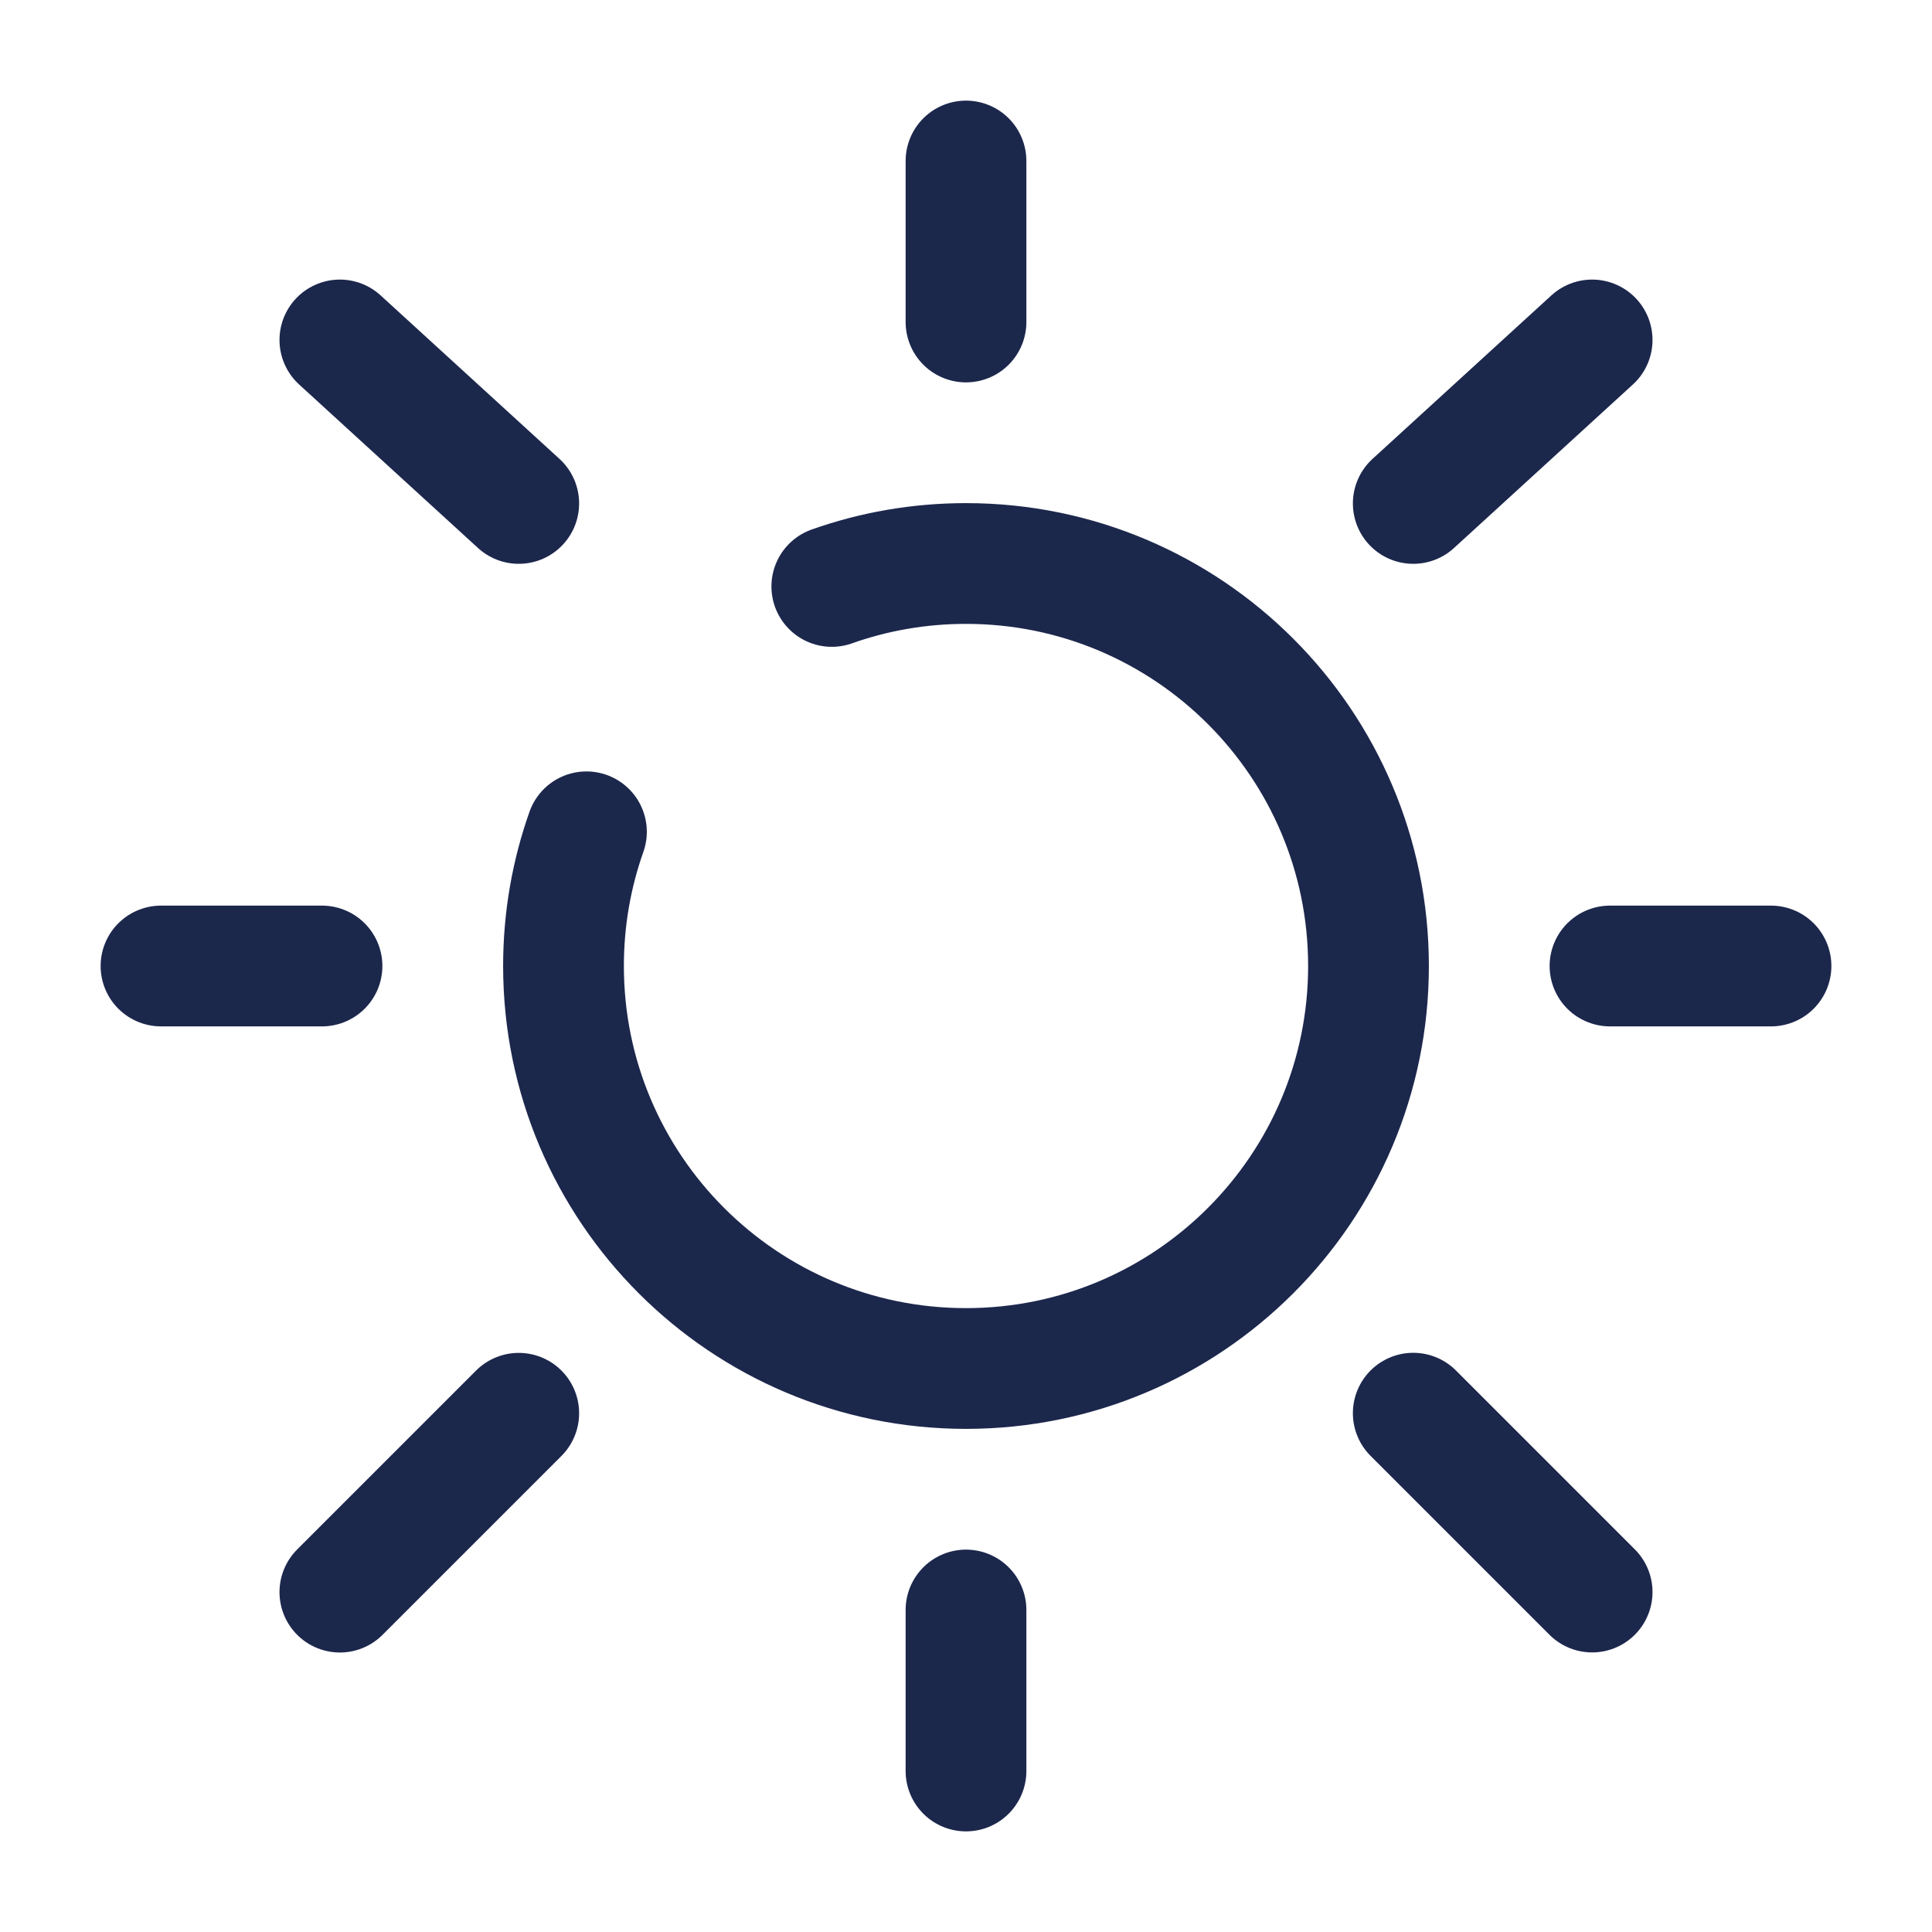
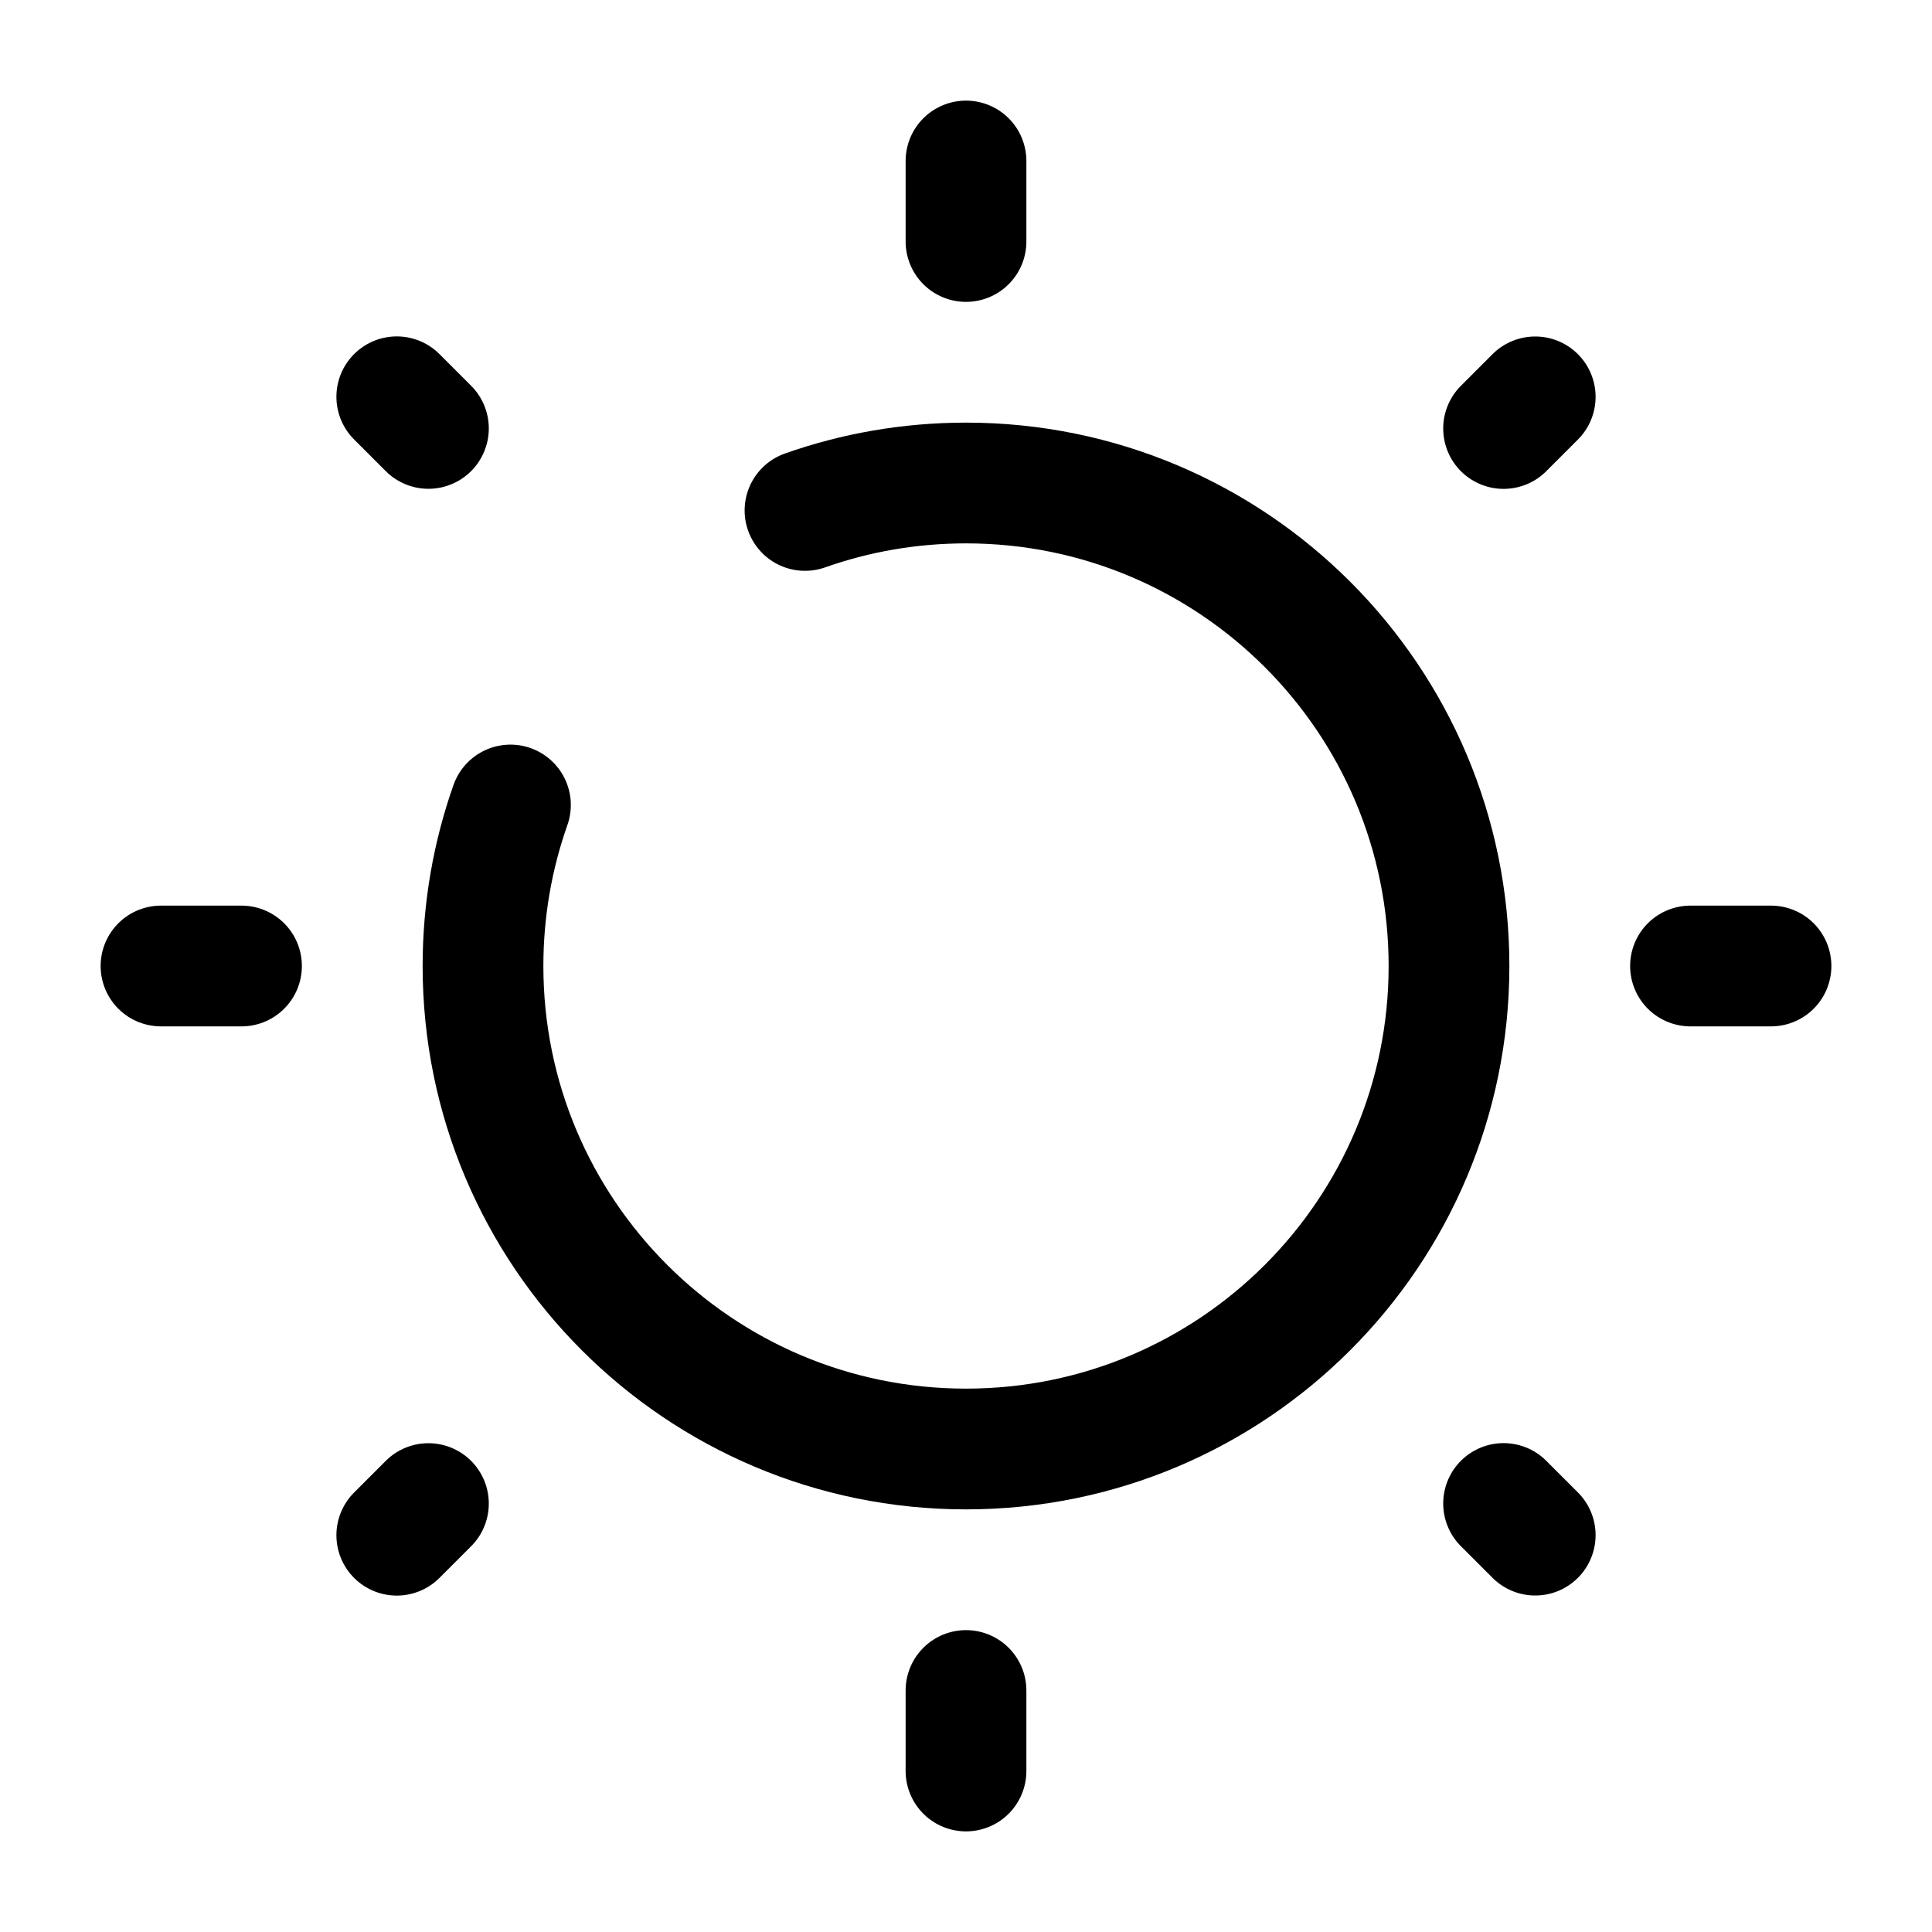
<svg xmlns="http://www.w3.org/2000/svg" width="800px" height="800px" viewBox="0 0 24 24" fill="none">
  <g id="SVGRepo_bgCarrier" stroke-width="0" />
  <g id="SVGRepo_tracerCarrier" stroke-linecap="round" stroke-linejoin="round" />
  <g id="SVGRepo_iconCarrier">
-     <path d="M7.285 10.333C7.1 10.855 7 11.416 7 12C7 14.761 9.239 17 12 17C14.761 17 17 14.761 17 12C17 9.239 14.761 7 12 7C11.416 7 10.855 7.1 10.333 7.285" stroke="#1C274C" stroke-width="1.5" stroke-linecap="round" />
-     <path d="M12 2V4" stroke="#1C274C" stroke-width="1.5" stroke-linecap="round" />
-     <path d="M12 20V22" stroke="#1C274C" stroke-width="1.5" stroke-linecap="round" />
-     <path d="M4 12L2 12" stroke="#1C274C" stroke-width="1.5" stroke-linecap="round" />
-     <path d="M22 12L20 12" stroke="#1C274C" stroke-width="1.5" stroke-linecap="round" />
-     <path d="M19.778 4.223L17.556 6.254" stroke="#1C274C" stroke-width="1.5" stroke-linecap="round" />
-     <path d="M4.222 4.223L6.444 6.254" stroke="#1C274C" stroke-width="1.5" stroke-linecap="round" />
-     <path d="M6.444 17.556L4.222 19.778" stroke="#1C274C" stroke-width="1.5" stroke-linecap="round" />
-     <path d="M19.778 19.777L17.556 17.555" stroke="#1C274C" stroke-width="1.5" stroke-linecap="round" />
+     <path d="M12 2V3" stroke="#000000" stroke-width="1.5" stroke-linecap="round" />
+     <path d="M12 21V22" stroke="#000000" stroke-width="1.5" stroke-linecap="round" />
+     <path d="M22 12L21 12" stroke="#000000" stroke-width="1.5" stroke-linecap="round" />
+     <path d="M3 12L2 12" stroke="#000000" stroke-width="1.5" stroke-linecap="round" />
+     <path d="M19.071 4.93L18.678 5.323" stroke="#000000" stroke-width="1.5" stroke-linecap="round" />
+     <path d="M5.322 18.678L4.929 19.071" stroke="#000000" stroke-width="1.5" stroke-linecap="round" />
+     <path d="M19.071 19.07L18.678 18.677" stroke="#000000" stroke-width="1.5" stroke-linecap="round" />
+     <path d="M5.322 5.322L4.929 4.929" stroke="#000000" stroke-width="1.5" stroke-linecap="round" />
+     <path d="M6.341 10C6.12 10.626 6 11.299 6 12C6 15.314 8.686 18 12 18C15.314 18 18 15.314 18 12C18 8.686 15.314 6 12 6C11.299 6 10.626 6.12 10 6.341" stroke="#000000" stroke-width="1.5" stroke-linecap="round" />
  </g>
</svg>
